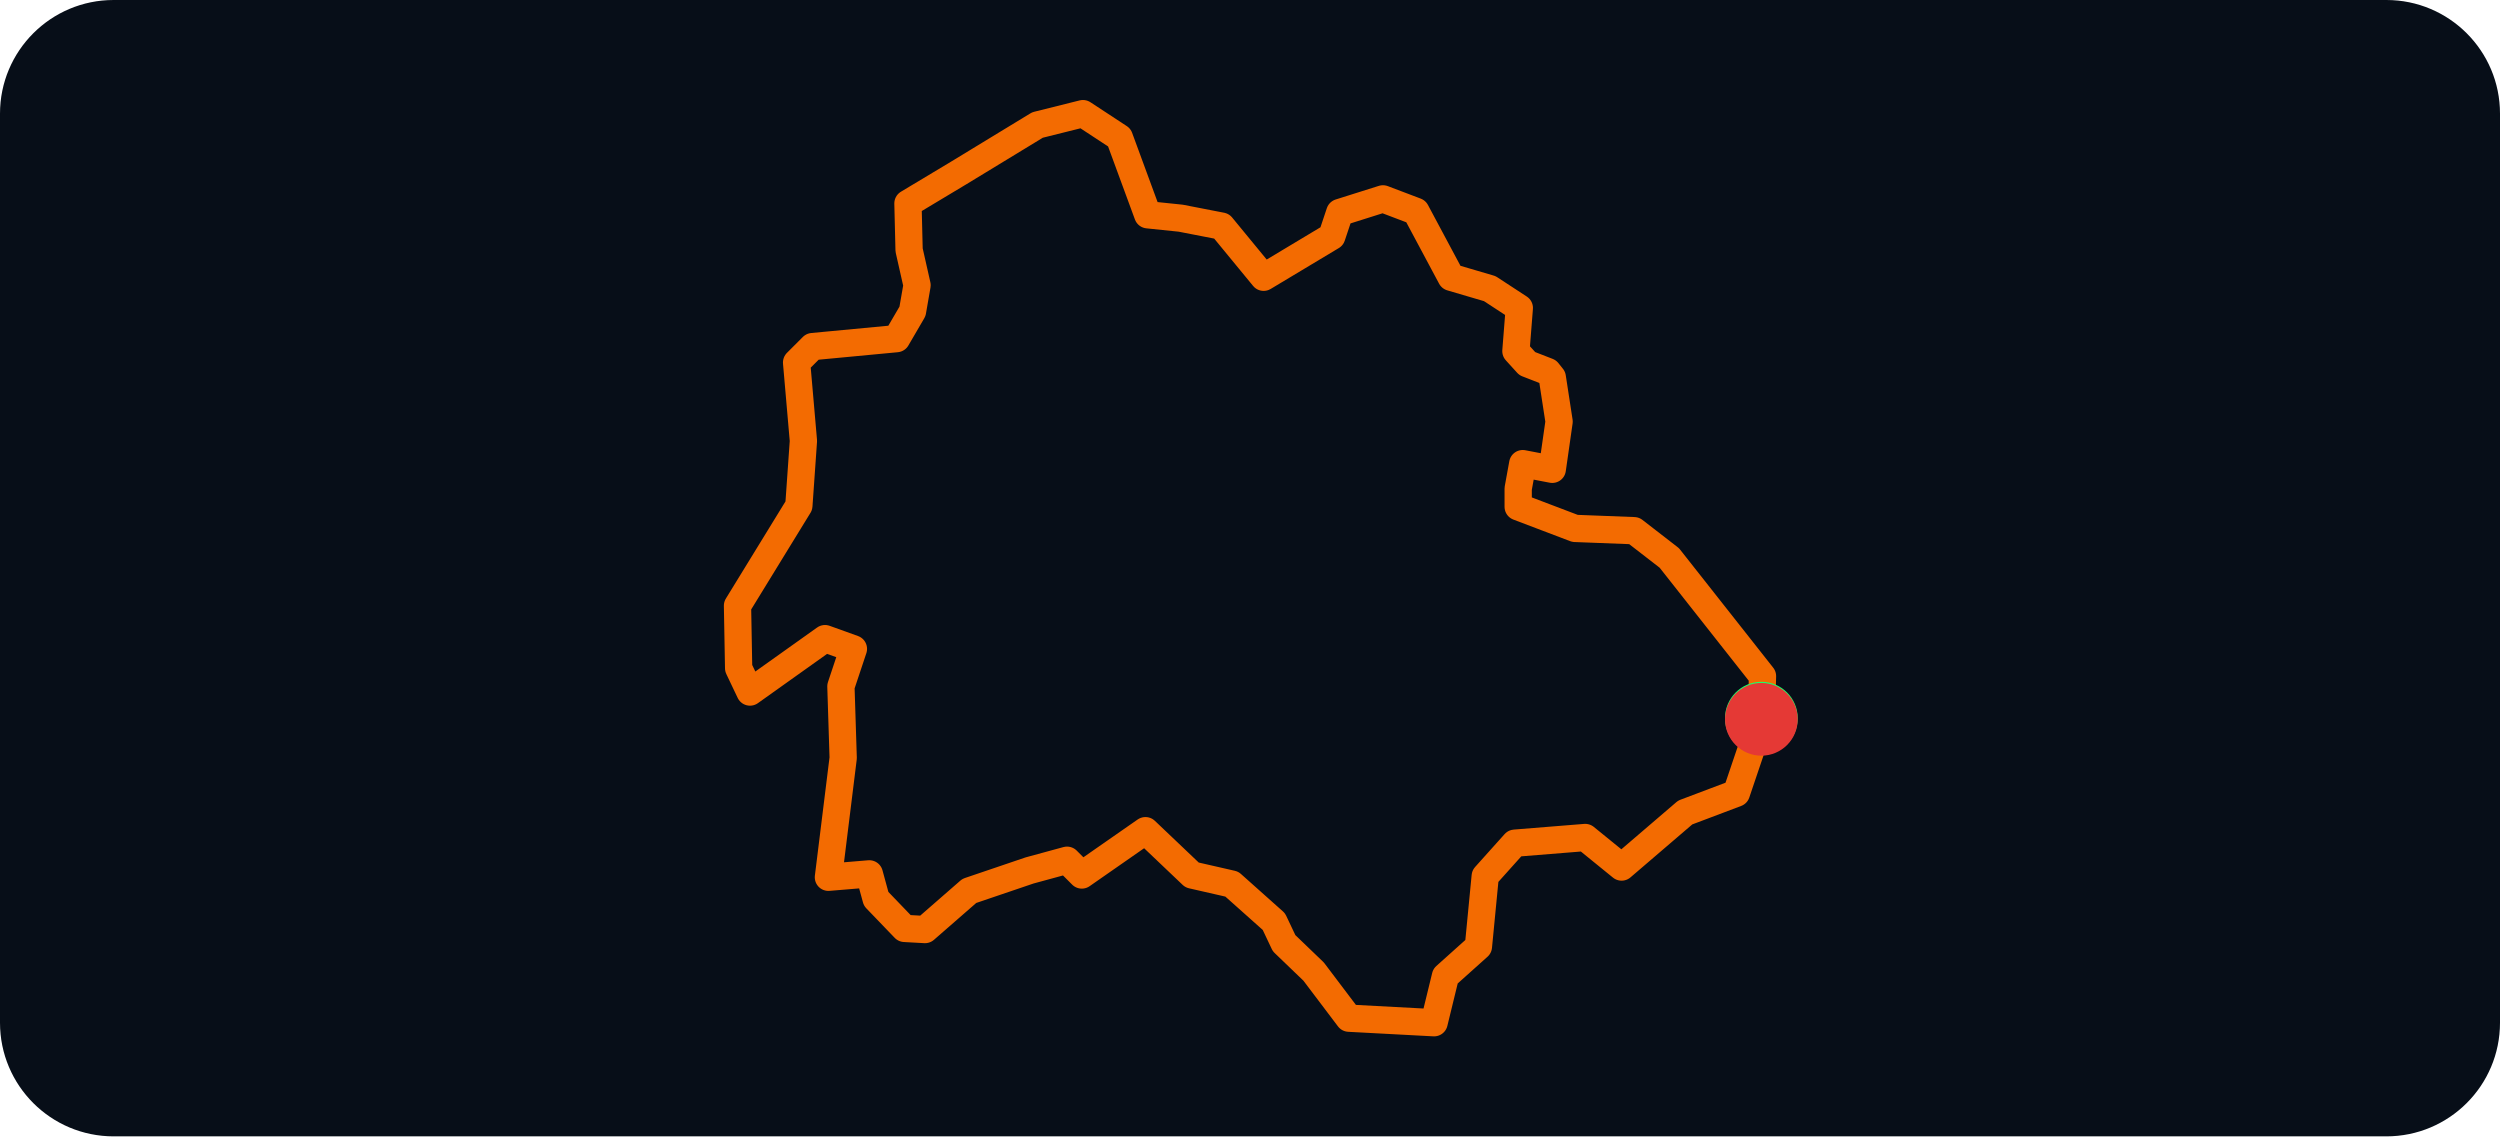
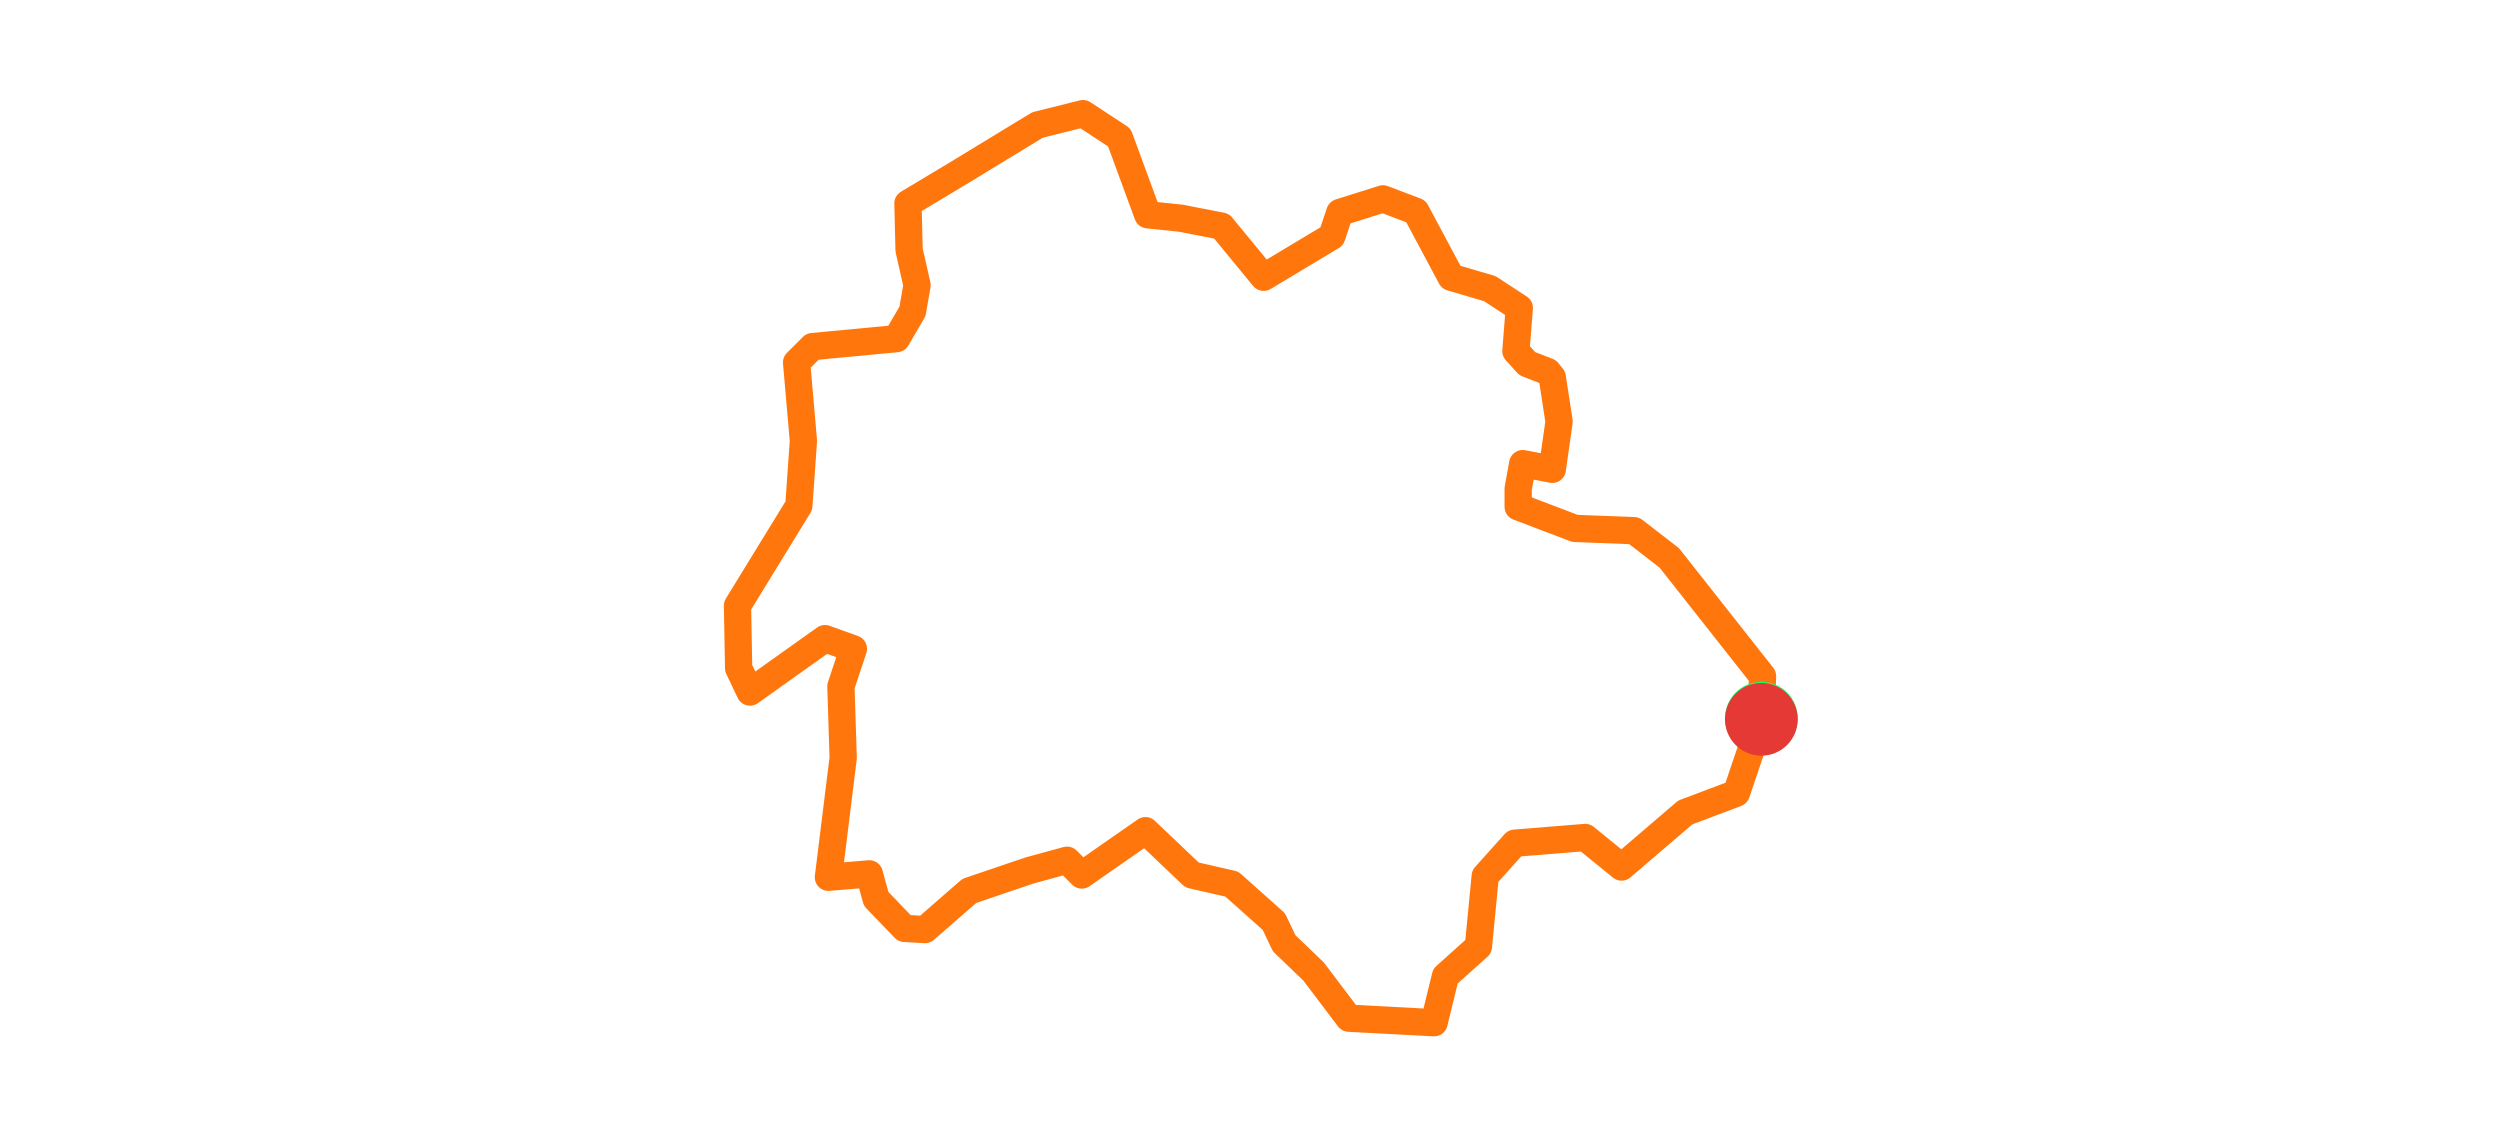
<svg xmlns="http://www.w3.org/2000/svg" width="220" height="100" viewBox="0 0 220 100">
-   <rect width="220" height="100" rx="10" fill="#070e18" />
  <path d="M 155.0 63.2 L 155.1 59.5 L 146.9 49.1 L 143.8 46.7 L 138.6 46.5 L 133.6 44.6 L 133.6 43.0 L 134.0 40.8 L 136.6 41.3 L 137.2 37.1 L 136.6 33.2 L 136.2 32.7 L 134.4 32.0 L 133.4 30.9 L 133.7 27.1 L 131.1 25.4 L 127.7 24.4 L 124.6 18.6 L 121.7 17.5 L 117.9 18.7 L 117.2 20.8 L 111.2 24.4 L 107.5 19.9 L 103.9 19.2 L 101.0 18.9 L 98.5 12.1 L 95.3 10.0 L 91.3 11.0 L 84.4 15.2 L 79.9 17.9 L 80.0 22.0 L 80.7 25.1 L 80.3 27.4 L 78.9 29.8 L 71.5 30.5 L 70.1 31.9 L 70.7 38.8 L 70.3 44.5 L 64.9 53.3 L 65.0 58.8 L 66.0 60.9 L 72.6 56.2 L 75.1 57.1 L 74.0 60.4 L 74.2 66.7 L 72.9 77.2 L 76.5 76.9 L 77.1 79.1 L 79.6 81.7 L 81.4 81.8 L 85.3 78.4 L 90.6 76.6 L 93.9 75.7 L 95.2 77.0 L 100.8 73.1 L 104.9 77.0 L 108.4 77.8 L 112.1 81.1 L 113.0 83.0 L 115.6 85.5 L 118.7 89.6 L 126.2 90.0 L 127.2 85.9 L 130.1 83.3 L 130.7 77.1 L 133.3 74.2 L 139.5 73.7 L 142.7 76.3 L 148.3 71.5 L 152.8 69.8 L 155.0 63.3" fill="none" stroke="#ff6f00" stroke-width="2.4" stroke-linecap="round" stroke-linejoin="round" opacity="0.95" />
  <circle cx="155.0" cy="63.2" r="3.2" fill="#1cff6b" />
  <circle cx="155.0" cy="63.3" r="3.2" fill="#e53935" />
</svg>
